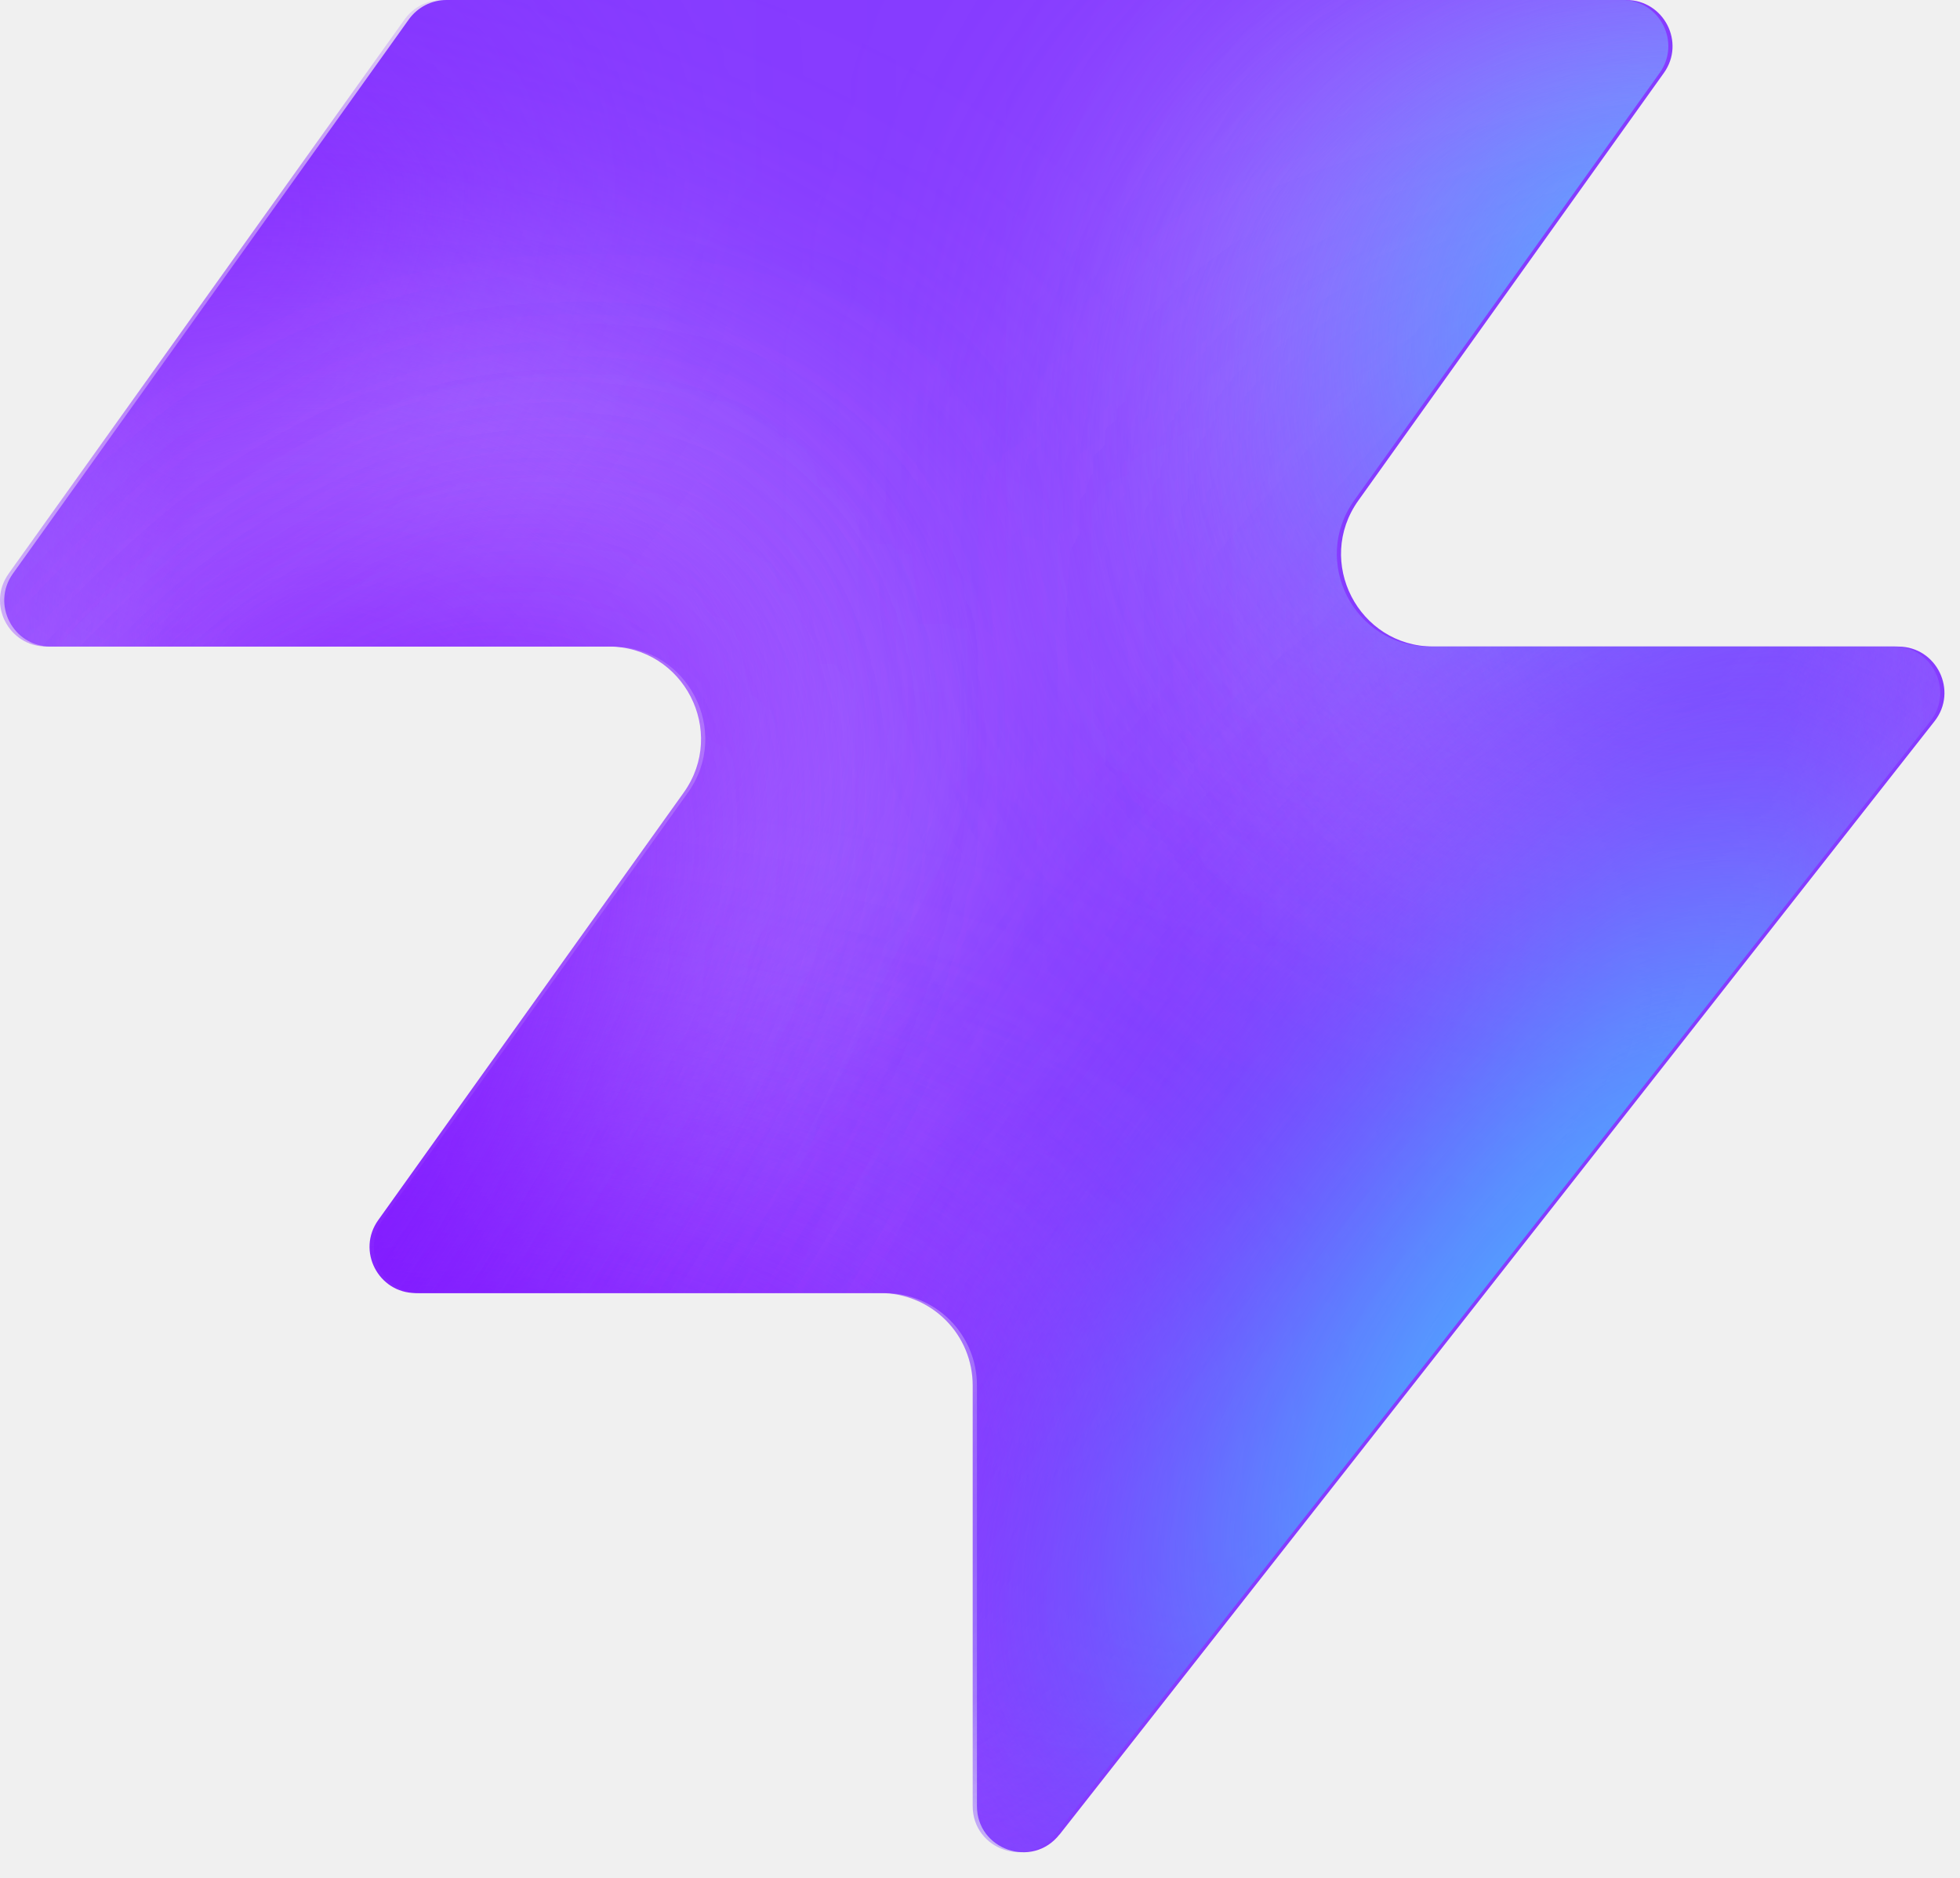
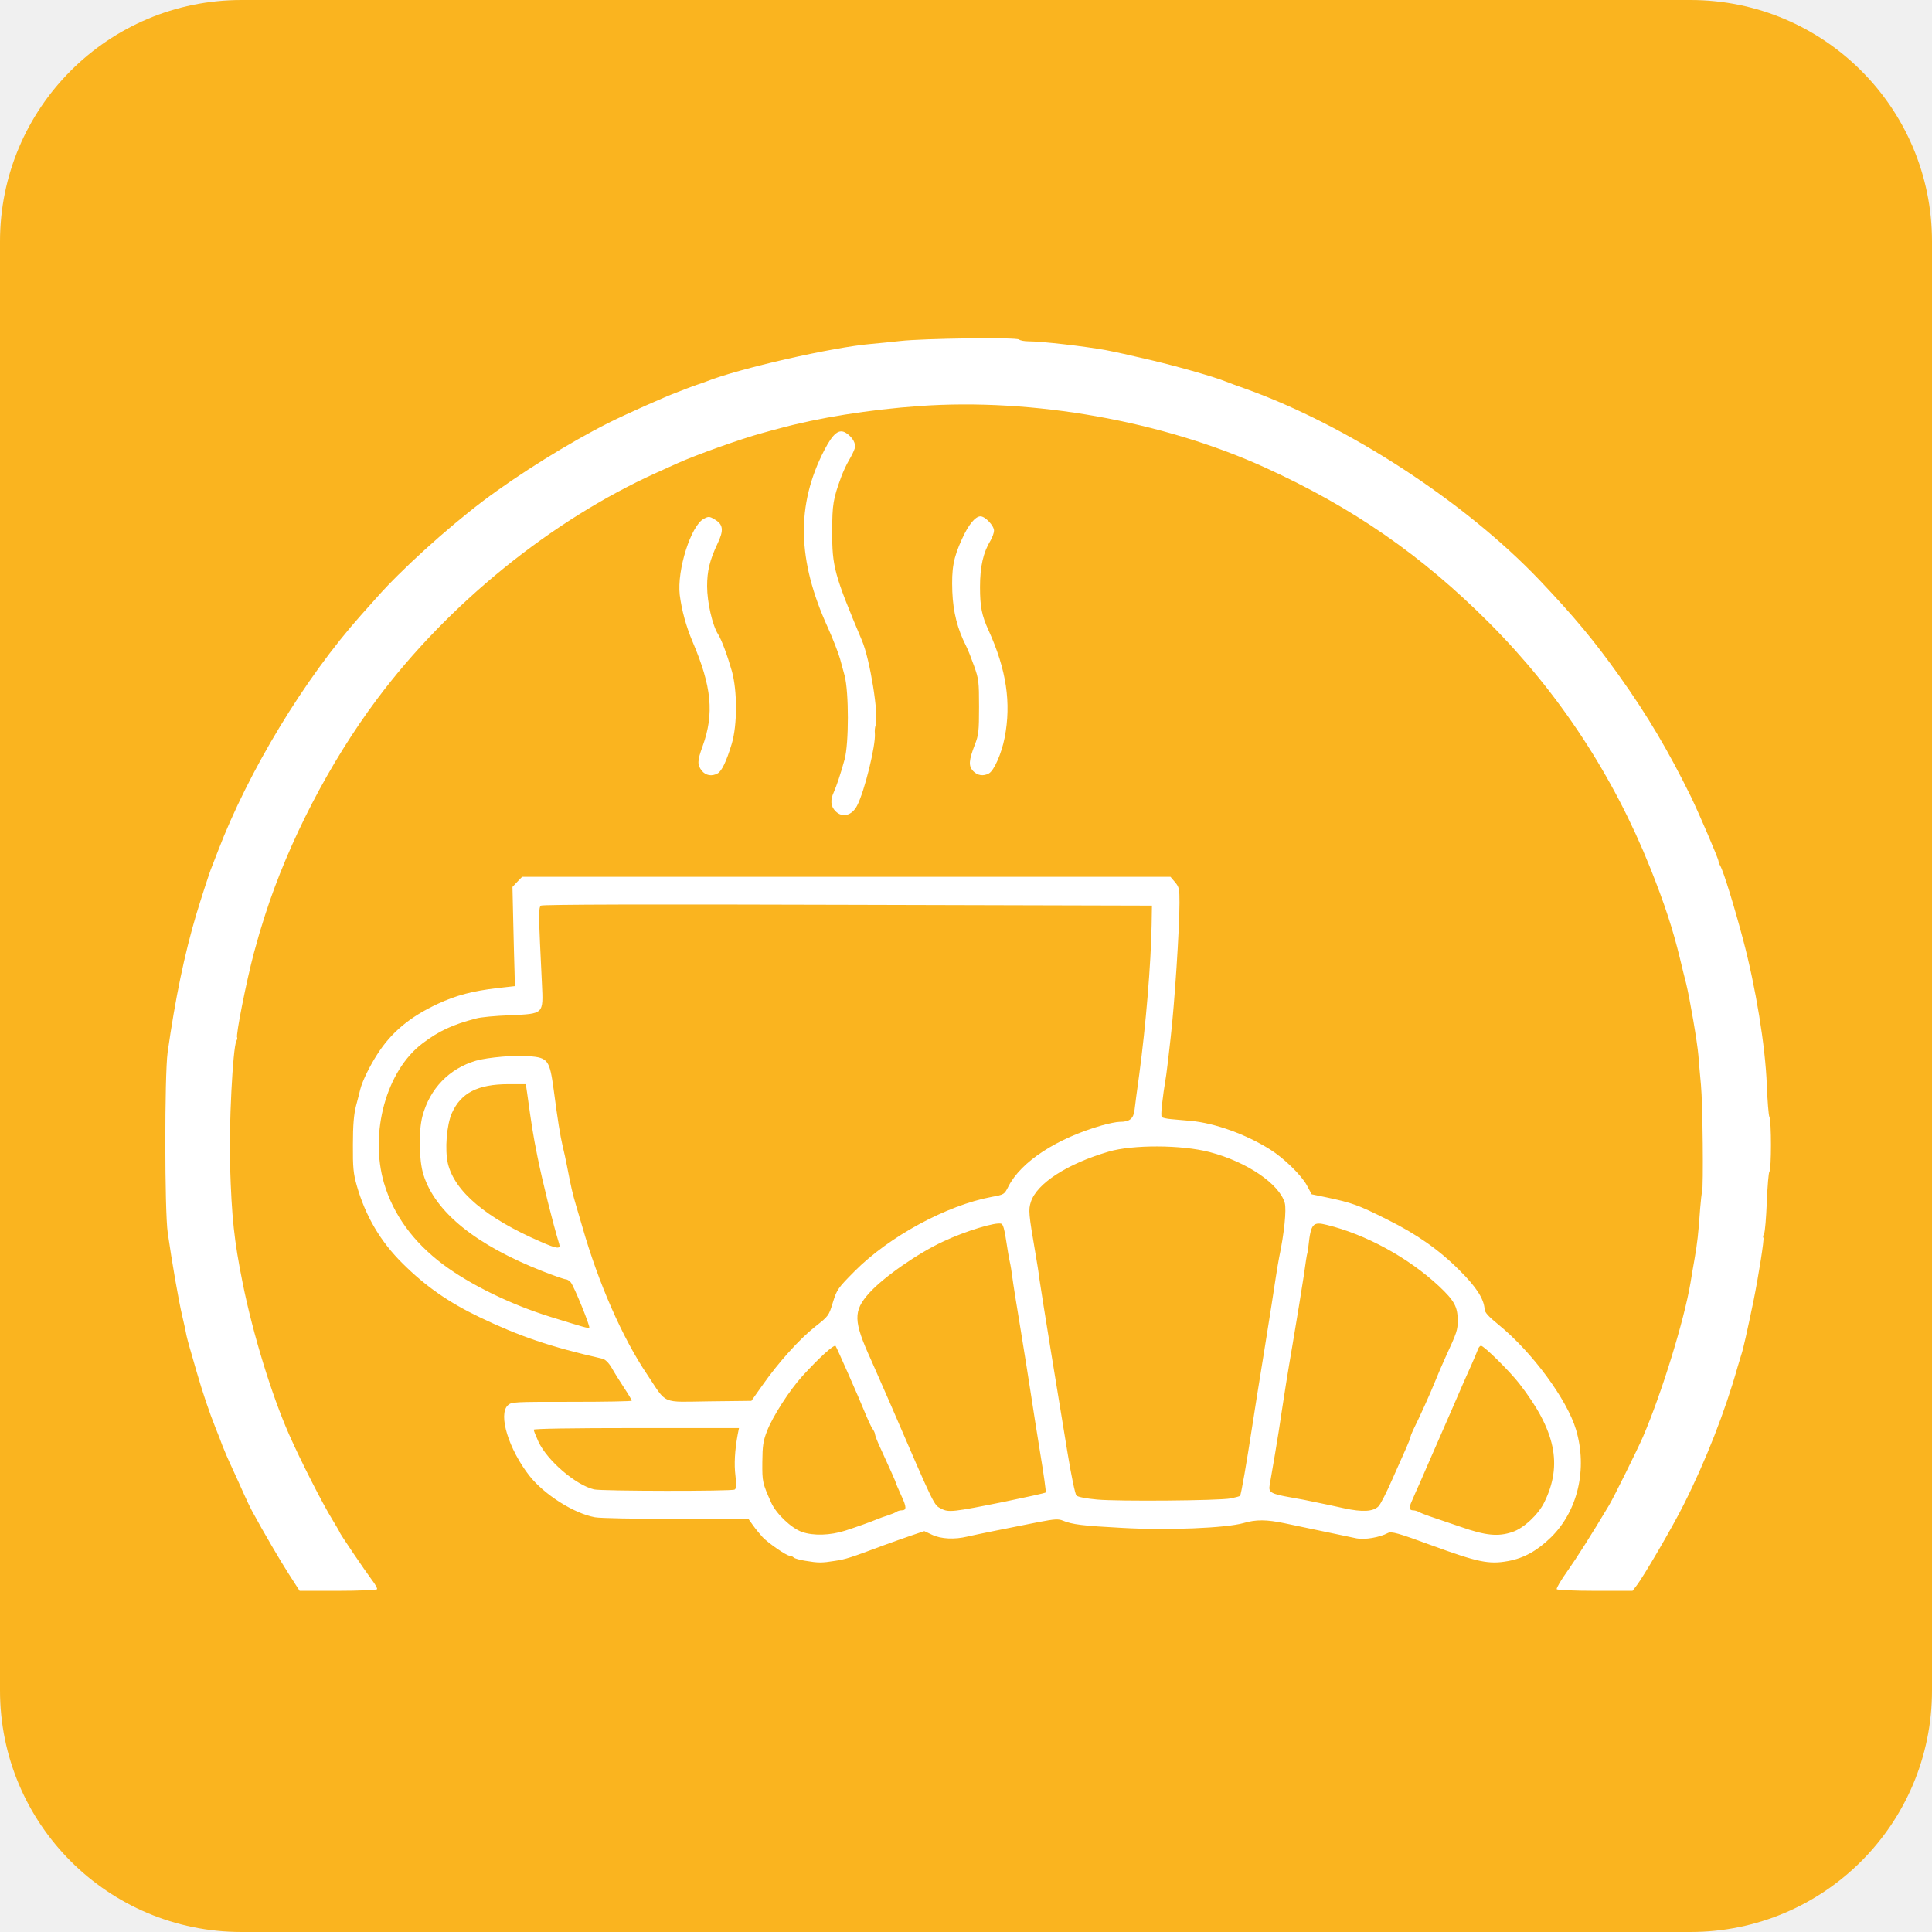
- <svg xmlns="http://www.w3.org/2000/svg" width="48" height="46" fill="none" viewBox="0 0 48 46">
-   <path fill="#863bff" d="M25.946 44.938c-.664.845-2.021.375-2.021-.698V33.937a2.26 2.26 0 0 0-2.262-2.262H10.287c-.92 0-1.456-1.04-.92-1.788l7.48-10.471c1.07-1.497 0-3.578-1.842-3.578H1.237c-.92 0-1.456-1.04-.92-1.788L10.013.474c.214-.297.556-.474.92-.474h28.894c.92 0 1.456 1.04.92 1.788l-7.48 10.471c-1.07 1.498 0 3.579 1.842 3.579h11.377c.943 0 1.473 1.088.89 1.83L25.947 44.94z" style="fill:#863bff;fill:color(display-p3 .525 .23 1);fill-opacity:1" />
-   <mask id="a" width="48" height="46" x="0" y="0" maskUnits="userSpaceOnUse" style="mask-type:alpha">
-     <path fill="#000" d="M25.842 44.938c-.664.844-2.021.375-2.021-.698V33.937a2.26 2.26 0 0 0-2.262-2.262H10.183c-.92 0-1.456-1.04-.92-1.788l7.48-10.471c1.07-1.498 0-3.579-1.842-3.579H1.133c-.92 0-1.456-1.04-.92-1.787L9.91.473c.214-.297.556-.474.92-.474h28.894c.92 0 1.456 1.04.92 1.788l-7.48 10.471c-1.07 1.498 0 3.578 1.842 3.578h11.377c.943 0 1.473 1.088.89 1.832L25.843 44.94z" style="fill:#000;fill-opacity:1" />
-   </mask>
-   <g mask="url(#a)">
-     <g filter="url(#b)">
-       <ellipse cx="5.508" cy="14.704" fill="#ede6ff" rx="5.508" ry="14.704" style="fill:#ede6ff;fill:color(display-p3 .927 .903 1);fill-opacity:1" transform="matrix(.00324 1 1 -.00324 -4.47 31.516)" />
-     </g>
-     <g filter="url(#c)">
-       <ellipse cx="10.399" cy="29.851" fill="#ede6ff" rx="10.399" ry="29.851" style="fill:#ede6ff;fill:color(display-p3 .927 .903 1);fill-opacity:1" transform="matrix(.00324 1 1 -.00324 -39.328 7.883)" />
-     </g>
-     <g filter="url(#d)">
-       <ellipse cx="5.508" cy="30.487" fill="#7e14ff" rx="5.508" ry="30.487" style="fill:#7e14ff;fill:color(display-p3 .492 .077 1);fill-opacity:1" transform="rotate(89.814 -25.913 -14.639)scale(1 -1)" />
-     </g>
-     <g filter="url(#e)">
-       <ellipse cx="5.508" cy="30.599" fill="#7e14ff" rx="5.508" ry="30.599" style="fill:#7e14ff;fill:color(display-p3 .492 .077 1);fill-opacity:1" transform="rotate(89.814 -32.644 -3.334)scale(1 -1)" />
-     </g>
-     <g filter="url(#f)">
-       <ellipse cx="5.508" cy="30.599" fill="#7e14ff" rx="5.508" ry="30.599" style="fill:#7e14ff;fill:color(display-p3 .492 .077 1);fill-opacity:1" transform="matrix(.00324 1 1 -.00324 -34.34 30.47)" />
-     </g>
-     <g filter="url(#g)">
-       <ellipse cx="14.072" cy="22.078" fill="#ede6ff" rx="14.072" ry="22.078" style="fill:#ede6ff;fill:color(display-p3 .927 .903 1);fill-opacity:1" transform="rotate(93.35 24.506 48.493)scale(-1 1)" />
-     </g>
-     <g filter="url(#h)">
-       <ellipse cx="3.47" cy="21.501" fill="#7e14ff" rx="3.47" ry="21.501" style="fill:#7e14ff;fill:color(display-p3 .492 .077 1);fill-opacity:1" transform="rotate(89.009 28.708 47.59)scale(-1 1)" />
-     </g>
-     <g filter="url(#i)">
-       <ellipse cx="3.47" cy="21.501" fill="#7e14ff" rx="3.47" ry="21.501" style="fill:#7e14ff;fill:color(display-p3 .492 .077 1);fill-opacity:1" transform="rotate(89.009 28.708 47.59)scale(-1 1)" />
-     </g>
-     <g filter="url(#j)">
-       <ellipse cx=".387" cy="8.972" fill="#7e14ff" rx="4.407" ry="29.108" style="fill:#7e14ff;fill:color(display-p3 .492 .077 1);fill-opacity:1" transform="rotate(39.51 .387 8.972)" />
-     </g>
-     <g filter="url(#k)">
-       <ellipse cx="47.523" cy="-6.092" fill="#7e14ff" rx="4.407" ry="29.108" style="fill:#7e14ff;fill:color(display-p3 .492 .077 1);fill-opacity:1" transform="rotate(37.892 47.523 -6.092)" />
-     </g>
-     <g filter="url(#l)">
-       <ellipse cx="41.412" cy="6.333" fill="#47bfff" rx="5.971" ry="9.665" style="fill:#47bfff;fill:color(display-p3 .28 .748 1);fill-opacity:1" transform="rotate(37.892 41.412 6.333)" />
-     </g>
-     <g filter="url(#m)">
-       <ellipse cx="-1.879" cy="38.332" fill="#7e14ff" rx="4.407" ry="29.108" style="fill:#7e14ff;fill:color(display-p3 .492 .077 1);fill-opacity:1" transform="rotate(37.892 -1.88 38.332)" />
-     </g>
-     <g filter="url(#n)">
-       <ellipse cx="-1.879" cy="38.332" fill="#7e14ff" rx="4.407" ry="29.108" style="fill:#7e14ff;fill:color(display-p3 .492 .077 1);fill-opacity:1" transform="rotate(37.892 -1.88 38.332)" />
-     </g>
-     <g filter="url(#o)">
-       <ellipse cx="35.651" cy="29.907" fill="#7e14ff" rx="4.407" ry="29.108" style="fill:#7e14ff;fill:color(display-p3 .492 .077 1);fill-opacity:1" transform="rotate(37.892 35.651 29.907)" />
-     </g>
-     <g filter="url(#p)">
-       <ellipse cx="38.418" cy="32.4" fill="#47bfff" rx="5.971" ry="15.297" style="fill:#47bfff;fill:color(display-p3 .28 .748 1);fill-opacity:1" transform="rotate(37.892 38.418 32.4)" />
-     </g>
+ <svg xmlns="http://www.w3.org/2000/svg" viewBox="0 0 120.0 120.0" width="120.0" height="120.0" role="img" aria-label="Icono Cafeto Las Lomitas - sobre ambar">
+   <rect id="contenedor" width="120.0" height="120.0" rx="15.0" fill="#FAB41F" />
+   <g id="isotipo" transform="translate(10.0 20.98)" fill="#FFFFFF" fill-rule="evenodd">
+     <path d="M7.96 76.82 C7.42 75.98 6.41 74.26 5.66 72.88 C5.56 72.70 5.34 72.24 5.17 71.86 C5.00 71.48 4.66 70.72 4.41 70.18 C4.15 69.63 3.89 69.01 3.81 68.80 C3.68 68.45 3.62 68.28 3.38 67.69 C3.01 66.77 2.58 65.50 2.20 64.18 C1.72 62.54 1.64 62.22 1.58 61.96 C1.56 61.81 1.44 61.27 1.32 60.76 C1.10 59.83 0.68 57.42 0.42 55.60 C0.22 54.26 0.22 45.78 0.41 44.40 C0.89 41.01 1.46 38.28 2.19 35.82 C2.50 34.80 3.03 33.15 3.15 32.88 C3.20 32.76 3.37 32.32 3.53 31.90 C5.43 26.92 8.92 21.16 12.42 17.23 C12.79 16.82 13.24 16.31 13.42 16.11 C14.91 14.42 17.73 11.86 20.00 10.14 C22.20 8.48 25.36 6.51 27.81 5.28 C28.84 4.76 31.38 3.63 32.07 3.38 C32.27 3.30 32.54 3.20 32.66 3.15 C32.78 3.10 33.05 3.01 33.26 2.93 C33.47 2.86 33.74 2.77 33.86 2.72 C35.89 1.91 41.73 0.58 44.13 0.38 C44.58 0.34 45.39 0.26 45.92 0.20 C47.31 0.04 53.16 -0.04 53.30 0.11 C53.36 0.17 53.63 0.22 53.89 0.22 C54.69 0.22 57.39 0.53 58.70 0.77 C59.50 0.93 59.92 1.02 61.58 1.41 C63.34 1.83 65.48 2.45 66.14 2.72 C66.26 2.77 66.80 2.97 67.34 3.16 C73.69 5.43 81.00 10.19 85.64 15.07 C87.79 17.34 88.99 18.78 90.56 20.98 C92.33 23.46 93.64 25.68 95.04 28.53 C95.54 29.57 96.74 32.36 96.74 32.51 C96.74 32.57 96.79 32.70 96.85 32.80 C97.06 33.17 97.72 35.32 98.27 37.39 C99.05 40.33 99.65 43.99 99.74 46.41 C99.78 47.40 99.85 48.29 99.90 48.39 C100.03 48.63 100.03 51.66 99.90 51.80 C99.85 51.86 99.78 52.70 99.74 53.68 C99.70 54.65 99.63 55.54 99.57 55.65 C99.51 55.75 99.49 55.87 99.53 55.90 C99.59 55.97 99.23 58.26 98.91 59.84 C98.54 61.63 98.26 62.88 98.16 63.15 C98.11 63.30 98.01 63.64 97.93 63.91 C97.15 66.68 95.95 69.75 94.57 72.49 C93.88 73.87 92.06 76.99 91.63 77.53 L91.40 77.83 L89.07 77.83 C87.77 77.83 86.72 77.78 86.69 77.73 C86.66 77.67 86.95 77.17 87.35 76.61 C87.94 75.77 88.82 74.39 89.92 72.55 C90.20 72.10 91.74 68.98 92.05 68.26 C93.21 65.56 94.60 61.06 95.00 58.70 C95.05 58.37 95.17 57.68 95.26 57.17 C95.42 56.24 95.49 55.67 95.60 54.08 C95.64 53.60 95.69 53.14 95.72 53.05 C95.81 52.76 95.76 47.55 95.65 46.41 C95.59 45.79 95.52 44.95 95.49 44.57 C95.43 43.79 94.96 41.05 94.73 40.11 C94.64 39.78 94.47 39.07 94.34 38.53 C93.91 36.75 93.39 35.16 92.50 32.93 C90.21 27.20 86.83 22.05 82.50 17.71 C78.30 13.50 74.01 10.53 68.53 8.04 C62.20 5.17 54.17 3.74 47.12 4.24 C43.98 4.46 40.77 4.98 38.37 5.64 C38.16 5.69 37.70 5.82 37.34 5.92 C36.04 6.27 33.19 7.29 32.09 7.79 C31.75 7.94 31.15 8.21 30.76 8.39 C24.25 11.33 17.83 16.53 13.40 22.47 C10.47 26.39 7.92 31.31 6.46 35.87 C6.14 36.88 6.09 37.04 5.77 38.21 C5.31 39.93 4.63 43.36 4.73 43.46 C4.75 43.49 4.73 43.59 4.68 43.68 C4.46 44.10 4.21 48.99 4.29 51.41 C4.39 54.65 4.54 56.06 5.07 58.70 C5.71 61.89 6.88 65.69 7.96 68.13 C8.66 69.72 10.04 72.43 10.64 73.40 C10.88 73.80 11.09 74.15 11.09 74.18 C11.09 74.25 12.67 76.58 13.09 77.14 C13.30 77.41 13.45 77.68 13.42 77.73 C13.38 77.78 12.29 77.83 10.98 77.83 L8.61 77.83 L7.96 76.82 Z M40.00 75.96 C39.68 75.91 39.36 75.82 39.30 75.76 C39.24 75.70 39.13 75.65 39.05 75.65 C38.85 75.65 37.74 74.88 37.37 74.50 C37.21 74.32 36.94 74.00 36.77 73.76 L36.47 73.34 L32.00 73.36 C29.43 73.36 27.28 73.32 26.95 73.26 C25.64 73.02 23.80 71.85 22.88 70.68 C21.60 69.04 20.93 66.88 21.54 66.31 C21.77 66.09 21.91 66.09 25.51 66.09 C27.56 66.09 29.24 66.06 29.24 66.02 C29.24 65.98 29.03 65.62 28.77 65.23 C28.51 64.83 28.16 64.28 28.00 63.99 C27.79 63.64 27.60 63.46 27.41 63.41 C24.19 62.68 22.26 62.02 19.78 60.83 C17.86 59.91 16.43 58.91 15.02 57.51 C13.63 56.14 12.70 54.55 12.16 52.66 C11.95 51.92 11.91 51.54 11.92 50.11 C11.92 48.89 11.98 48.23 12.11 47.72 C12.21 47.33 12.34 46.86 12.38 46.67 C12.51 46.16 12.96 45.24 13.43 44.51 C14.31 43.13 15.46 42.18 17.19 41.37 C18.34 40.84 19.35 40.57 20.91 40.39 L21.98 40.27 L21.96 39.40 C21.94 38.92 21.91 37.54 21.88 36.32 L21.83 34.11 L22.13 33.79 L22.43 33.48 L42.57 33.48 L62.70 33.48 L62.98 33.81 C63.24 34.12 63.26 34.23 63.26 35.09 C63.26 36.73 62.95 41.41 62.71 43.48 C62.65 43.99 62.58 44.62 62.55 44.89 C62.52 45.16 62.47 45.55 62.44 45.76 C62.18 47.35 62.08 48.32 62.16 48.40 C62.21 48.45 62.47 48.51 62.73 48.53 C62.99 48.55 63.55 48.61 63.97 48.64 C65.47 48.78 67.40 49.48 68.88 50.41 C69.73 50.94 70.83 52.01 71.17 52.64 L71.47 53.20 L72.34 53.38 C73.99 53.73 74.34 53.85 76.19 54.78 C78.00 55.68 79.40 56.66 80.66 57.93 C81.70 58.96 82.17 59.70 82.21 60.33 C82.22 60.54 82.44 60.78 83.10 61.32 C85.16 63.00 87.33 65.94 87.89 67.82 C88.61 70.25 88.01 72.86 86.34 74.50 C85.49 75.33 84.66 75.80 83.67 75.98 C82.47 76.20 81.79 76.05 78.91 75.00 C76.84 74.24 76.42 74.12 76.20 74.24 C75.69 74.51 74.77 74.67 74.26 74.57 C73.81 74.48 72.69 74.24 69.78 73.63 C68.68 73.40 68.01 73.39 67.24 73.62 C66.15 73.93 62.54 74.08 59.72 73.92 C57.25 73.79 56.60 73.71 56.02 73.47 C55.73 73.35 55.50 73.37 54.50 73.56 C52.58 73.94 50.63 74.33 50.08 74.46 C49.29 74.65 48.45 74.61 47.90 74.35 L47.41 74.12 L46.61 74.39 C46.18 74.54 45.40 74.81 44.89 75.00 C42.83 75.77 42.53 75.87 41.85 75.97 C41.04 76.10 40.83 76.10 40.00 75.96 Z M42.50 74.09 C43.27 73.84 44.02 73.57 44.51 73.37 C44.63 73.32 44.92 73.21 45.16 73.14 C45.40 73.06 45.64 72.96 45.70 72.91 C45.76 72.87 45.89 72.83 45.99 72.83 C46.32 72.83 46.32 72.64 45.98 71.91 C45.80 71.51 45.65 71.17 45.65 71.14 C45.65 71.09 45.31 70.32 44.72 69.04 C44.51 68.60 44.35 68.18 44.35 68.11 C44.35 68.04 44.28 67.88 44.19 67.76 C44.10 67.63 43.89 67.17 43.71 66.73 C43.37 65.88 41.96 62.69 41.90 62.62 C41.79 62.52 40.87 63.36 39.83 64.50 C39.04 65.37 37.99 67.00 37.64 67.91 C37.40 68.53 37.36 68.82 37.35 69.84 C37.34 71.06 37.36 71.14 37.90 72.35 C38.20 73.03 39.15 73.94 39.81 74.17 C40.52 74.42 41.56 74.39 42.50 74.09 Z M83.95 74.17 C84.64 73.94 85.55 73.09 85.92 72.33 C87.07 69.99 86.62 67.86 84.36 64.95 C83.76 64.18 82.17 62.61 81.99 62.61 C81.92 62.61 81.83 62.72 81.79 62.85 C81.74 62.99 81.56 63.42 81.39 63.80 C81.21 64.19 80.68 65.39 80.22 66.47 C79.75 67.54 79.07 69.11 78.70 69.95 C78.34 70.78 78.00 71.57 77.94 71.68 C77.89 71.80 77.77 72.07 77.68 72.28 C77.50 72.68 77.53 72.83 77.78 72.83 C77.87 72.83 78.02 72.87 78.13 72.93 C78.23 72.99 78.54 73.11 78.80 73.20 C79.07 73.29 79.93 73.58 80.71 73.85 C82.28 74.40 83.05 74.48 83.95 74.17 Z M52.31 72.31 C53.72 72.02 54.91 71.76 54.95 71.72 C54.98 71.69 54.83 70.59 54.61 69.28 C54.40 67.97 54.13 66.29 54.02 65.54 C53.91 64.80 53.62 63.01 53.39 61.58 C53.15 60.14 52.92 58.70 52.88 58.37 C52.84 58.04 52.77 57.60 52.72 57.39 C52.67 57.18 52.57 56.58 52.49 56.05 C52.40 55.41 52.30 55.07 52.20 55.03 C51.87 54.90 49.95 55.49 48.59 56.13 C47.01 56.86 44.89 58.34 44.00 59.32 C42.98 60.45 43.00 61.07 44.10 63.48 C44.25 63.81 44.75 64.96 45.22 66.03 C48.13 72.77 47.99 72.48 48.47 72.73 C48.92 72.97 49.23 72.93 52.31 72.31 Z M75.62 72.58 C75.75 72.45 76.13 71.70 76.47 70.92 C76.81 70.15 77.21 69.25 77.35 68.94 C77.49 68.62 77.61 68.32 77.61 68.27 C77.61 68.23 77.68 68.04 77.76 67.87 C78.17 67.05 78.86 65.52 79.13 64.84 C79.30 64.42 79.58 63.76 79.76 63.37 C80.51 61.74 80.54 61.64 80.54 61.03 C80.54 60.19 80.33 59.80 79.37 58.90 C77.47 57.13 74.83 55.69 72.41 55.10 C71.54 54.88 71.42 55.03 71.27 56.41 C71.24 56.68 71.20 56.90 71.19 56.90 C71.18 56.90 71.08 57.51 70.98 58.26 C70.87 59.01 70.55 60.94 70.28 62.55 C70.00 64.17 69.71 66.00 69.62 66.63 C69.53 67.26 69.34 68.48 69.19 69.35 C69.04 70.21 68.89 71.08 68.86 71.27 C68.78 71.71 68.94 71.81 70.14 72.02 C70.63 72.10 71.38 72.25 71.79 72.34 C72.21 72.42 72.97 72.59 73.48 72.70 C74.63 72.95 75.29 72.91 75.62 72.58 Z M66.44 72.09 C66.73 72.03 66.99 71.96 67.02 71.93 C67.09 71.86 67.44 69.81 67.77 67.66 C67.87 67.01 68.21 64.83 68.54 62.83 C68.86 60.82 69.18 58.82 69.24 58.37 C69.31 57.92 69.40 57.36 69.45 57.12 C69.77 55.60 69.91 54.17 69.80 53.74 C69.47 52.56 67.44 51.18 65.14 50.58 C63.40 50.12 60.35 50.11 58.86 50.55 C56.27 51.31 54.40 52.53 54.03 53.67 C53.87 54.16 53.89 54.41 54.31 56.85 C54.40 57.36 54.52 58.11 54.57 58.53 C54.63 58.95 54.95 60.96 55.28 62.99 C55.61 65.02 56.07 67.83 56.30 69.22 C56.54 70.69 56.78 71.83 56.86 71.91 C56.95 72.00 57.48 72.10 58.15 72.16 C59.47 72.28 65.67 72.23 66.44 72.09 Z M35.63 71.54 C35.74 71.47 35.75 71.27 35.68 70.68 C35.59 69.96 35.64 69.10 35.82 68.12 L35.90 67.72 L29.53 67.72 C25.47 67.72 23.15 67.76 23.15 67.82 C23.15 67.88 23.28 68.21 23.44 68.56 C23.99 69.74 25.76 71.26 26.90 71.53 C27.36 71.64 35.46 71.65 35.63 71.54 Z M37.35 65.07 C38.36 63.63 39.67 62.18 40.62 61.43 C41.46 60.77 41.48 60.75 41.73 59.92 C41.98 59.11 42.04 59.03 43.09 57.97 C45.24 55.81 48.81 53.88 51.60 53.36 C52.37 53.22 52.38 53.21 52.63 52.72 C53.41 51.18 55.62 49.73 58.44 48.92 C58.86 48.80 59.36 48.70 59.54 48.70 C60.17 48.70 60.40 48.51 60.47 47.95 C60.50 47.67 60.63 46.69 60.76 45.76 C61.17 42.71 61.49 38.84 61.53 36.47 L61.55 35.27 L42.65 35.22 C30.21 35.18 23.70 35.20 23.60 35.27 C23.44 35.38 23.45 35.85 23.66 40.11 C23.75 42.03 23.79 41.98 21.67 42.08 C20.78 42.11 19.83 42.20 19.57 42.28 C18.10 42.66 17.26 43.06 16.25 43.82 C14.00 45.51 12.94 49.37 13.85 52.50 C14.43 54.46 15.65 56.15 17.51 57.55 C19.20 58.81 21.68 60.03 24.18 60.81 C26.31 61.47 26.54 61.54 26.60 61.48 C26.67 61.41 25.65 58.90 25.45 58.67 C25.36 58.56 25.22 58.48 25.14 58.48 C25.05 58.48 24.42 58.26 23.73 57.99 C19.55 56.35 17.03 54.31 16.30 51.98 C16.02 51.08 15.99 49.29 16.24 48.34 C16.70 46.63 17.90 45.39 19.57 44.90 C20.30 44.69 22.06 44.54 22.88 44.62 C24.04 44.72 24.14 44.87 24.39 46.70 C24.65 48.66 24.79 49.53 24.95 50.22 C25.03 50.55 25.15 51.08 25.21 51.41 C25.48 52.81 25.56 53.14 25.77 53.86 C25.89 54.28 26.07 54.89 26.17 55.22 C27.17 58.72 28.66 62.12 30.20 64.40 C31.46 66.29 31.02 66.10 34.06 66.06 L36.67 66.03 L37.35 65.07 Z M24.73 56.28 C24.31 54.88 23.71 52.48 23.38 50.85 C23.10 49.46 23.02 48.92 22.74 46.90 L22.66 46.36 L21.58 46.36 C19.68 46.36 18.63 46.90 18.07 48.15 C17.74 48.89 17.62 50.43 17.82 51.29 C18.24 53.03 20.20 54.68 23.59 56.15 C24.59 56.59 24.84 56.62 24.73 56.28 Z M41.90 29.41 C41.59 29.10 41.56 28.72 41.79 28.22 C41.97 27.81 42.20 27.13 42.46 26.19 C42.73 25.20 42.73 22.00 42.46 20.98 C42.35 20.59 42.23 20.12 42.18 19.95 C42.08 19.59 41.73 18.69 41.42 18.00 C39.51 13.81 39.44 10.39 41.20 6.98 C41.75 5.92 42.12 5.63 42.56 5.92 C42.96 6.18 43.18 6.58 43.09 6.87 C43.05 7.01 42.89 7.34 42.73 7.61 C42.57 7.88 42.36 8.34 42.25 8.64 C41.75 10.00 41.69 10.36 41.69 12.01 C41.68 14.22 41.82 14.72 43.54 18.81 C44.04 19.98 44.59 23.44 44.39 24.06 C44.34 24.19 44.32 24.42 44.34 24.58 C44.40 25.31 43.70 28.18 43.23 29.07 C42.91 29.68 42.32 29.83 41.90 29.41 Z M33.59 26.89 C33.30 26.52 33.31 26.28 33.64 25.37 C34.37 23.35 34.21 21.67 33.01 18.86 C32.61 17.91 32.34 16.92 32.22 15.97 C32.04 14.42 32.92 11.65 33.72 11.24 C34.00 11.09 34.07 11.09 34.37 11.27 C34.93 11.59 34.97 11.95 34.56 12.80 C34.08 13.82 33.92 14.49 33.92 15.43 C33.92 16.42 34.25 17.87 34.60 18.41 C34.82 18.76 35.18 19.73 35.46 20.71 C35.80 21.94 35.80 24.05 35.45 25.22 C35.12 26.31 34.83 26.92 34.57 27.06 C34.21 27.26 33.83 27.19 33.59 26.89 Z M50.44 26.91 C50.15 26.59 50.17 26.26 50.55 25.27 C50.78 24.69 50.81 24.44 50.81 22.93 C50.81 21.36 50.79 21.19 50.50 20.38 C50.33 19.90 50.11 19.34 50.00 19.13 C49.47 18.09 49.20 17.03 49.15 15.77 C49.10 14.33 49.21 13.68 49.75 12.50 C50.15 11.61 50.58 11.09 50.90 11.09 C51.19 11.09 51.74 11.67 51.74 11.98 C51.74 12.11 51.64 12.39 51.53 12.58 C51.07 13.33 50.87 14.21 50.87 15.48 C50.87 16.71 50.98 17.25 51.40 18.17 C52.51 20.61 52.82 22.68 52.40 24.84 C52.21 25.82 51.74 26.89 51.42 27.06 C51.07 27.25 50.71 27.19 50.44 26.91 Z" />
  </g>
-   <defs>
-     <filter id="b" width="60.045" height="41.654" x="-19.77" y="16.149" color-interpolation-filters="sRGB" filterUnits="userSpaceOnUse">
-       <feFlood flood-opacity="0" result="BackgroundImageFix" />
-       <feBlend in="SourceGraphic" in2="BackgroundImageFix" result="shape" />
-       <feGaussianBlur result="effect1_foregroundBlur_2002_17158" stdDeviation="7.659" />
-     </filter>
-     <filter id="c" width="90.34" height="51.437" x="-54.613" y="-7.533" color-interpolation-filters="sRGB" filterUnits="userSpaceOnUse">
-       <feFlood flood-opacity="0" result="BackgroundImageFix" />
-       <feBlend in="SourceGraphic" in2="BackgroundImageFix" result="shape" />
-       <feGaussianBlur result="effect1_foregroundBlur_2002_17158" stdDeviation="7.659" />
-     </filter>
-     <filter id="d" width="79.355" height="29.4" x="-49.64" y="2.03" color-interpolation-filters="sRGB" filterUnits="userSpaceOnUse">
-       <feFlood flood-opacity="0" result="BackgroundImageFix" />
-       <feBlend in="SourceGraphic" in2="BackgroundImageFix" result="shape" />
-       <feGaussianBlur result="effect1_foregroundBlur_2002_17158" stdDeviation="4.596" />
-     </filter>
-     <filter id="e" width="79.579" height="29.4" x="-45.045" y="20.029" color-interpolation-filters="sRGB" filterUnits="userSpaceOnUse">
-       <feFlood flood-opacity="0" result="BackgroundImageFix" />
-       <feBlend in="SourceGraphic" in2="BackgroundImageFix" result="shape" />
-       <feGaussianBlur result="effect1_foregroundBlur_2002_17158" stdDeviation="4.596" />
-     </filter>
-     <filter id="f" width="79.579" height="29.4" x="-43.513" y="21.178" color-interpolation-filters="sRGB" filterUnits="userSpaceOnUse">
-       <feFlood flood-opacity="0" result="BackgroundImageFix" />
-       <feBlend in="SourceGraphic" in2="BackgroundImageFix" result="shape" />
-       <feGaussianBlur result="effect1_foregroundBlur_2002_17158" stdDeviation="4.596" />
-     </filter>
-     <filter id="g" width="74.749" height="58.852" x="15.756" y="-17.901" color-interpolation-filters="sRGB" filterUnits="userSpaceOnUse">
-       <feFlood flood-opacity="0" result="BackgroundImageFix" />
-       <feBlend in="SourceGraphic" in2="BackgroundImageFix" result="shape" />
-       <feGaussianBlur result="effect1_foregroundBlur_2002_17158" stdDeviation="7.659" />
-     </filter>
-     <filter id="h" width="61.377" height="25.362" x="23.548" y="2.284" color-interpolation-filters="sRGB" filterUnits="userSpaceOnUse">
-       <feFlood flood-opacity="0" result="BackgroundImageFix" />
-       <feBlend in="SourceGraphic" in2="BackgroundImageFix" result="shape" />
-       <feGaussianBlur result="effect1_foregroundBlur_2002_17158" stdDeviation="4.596" />
-     </filter>
-     <filter id="i" width="61.377" height="25.362" x="23.548" y="2.284" color-interpolation-filters="sRGB" filterUnits="userSpaceOnUse">
-       <feFlood flood-opacity="0" result="BackgroundImageFix" />
-       <feBlend in="SourceGraphic" in2="BackgroundImageFix" result="shape" />
-       <feGaussianBlur result="effect1_foregroundBlur_2002_17158" stdDeviation="4.596" />
-     </filter>
-     <filter id="j" width="56.045" height="63.649" x="-27.636" y="-22.853" color-interpolation-filters="sRGB" filterUnits="userSpaceOnUse">
-       <feFlood flood-opacity="0" result="BackgroundImageFix" />
-       <feBlend in="SourceGraphic" in2="BackgroundImageFix" result="shape" />
-       <feGaussianBlur result="effect1_foregroundBlur_2002_17158" stdDeviation="4.596" />
-     </filter>
-     <filter id="k" width="54.814" height="64.646" x="20.116" y="-38.415" color-interpolation-filters="sRGB" filterUnits="userSpaceOnUse">
-       <feFlood flood-opacity="0" result="BackgroundImageFix" />
-       <feBlend in="SourceGraphic" in2="BackgroundImageFix" result="shape" />
-       <feGaussianBlur result="effect1_foregroundBlur_2002_17158" stdDeviation="4.596" />
-     </filter>
-     <filter id="l" width="33.541" height="35.313" x="24.641" y="-11.323" color-interpolation-filters="sRGB" filterUnits="userSpaceOnUse">
-       <feFlood flood-opacity="0" result="BackgroundImageFix" />
-       <feBlend in="SourceGraphic" in2="BackgroundImageFix" result="shape" />
-       <feGaussianBlur result="effect1_foregroundBlur_2002_17158" stdDeviation="4.596" />
-     </filter>
-     <filter id="m" width="54.814" height="64.646" x="-29.286" y="6.009" color-interpolation-filters="sRGB" filterUnits="userSpaceOnUse">
-       <feFlood flood-opacity="0" result="BackgroundImageFix" />
-       <feBlend in="SourceGraphic" in2="BackgroundImageFix" result="shape" />
-       <feGaussianBlur result="effect1_foregroundBlur_2002_17158" stdDeviation="4.596" />
-     </filter>
-     <filter id="n" width="54.814" height="64.646" x="-29.286" y="6.009" color-interpolation-filters="sRGB" filterUnits="userSpaceOnUse">
-       <feFlood flood-opacity="0" result="BackgroundImageFix" />
-       <feBlend in="SourceGraphic" in2="BackgroundImageFix" result="shape" />
-       <feGaussianBlur result="effect1_foregroundBlur_2002_17158" stdDeviation="4.596" />
-     </filter>
-     <filter id="o" width="54.814" height="64.646" x="8.244" y="-2.416" color-interpolation-filters="sRGB" filterUnits="userSpaceOnUse">
-       <feFlood flood-opacity="0" result="BackgroundImageFix" />
-       <feBlend in="SourceGraphic" in2="BackgroundImageFix" result="shape" />
-       <feGaussianBlur result="effect1_foregroundBlur_2002_17158" stdDeviation="4.596" />
-     </filter>
-     <filter id="p" width="39.409" height="43.623" x="18.713" y="10.588" color-interpolation-filters="sRGB" filterUnits="userSpaceOnUse">
-       <feFlood flood-opacity="0" result="BackgroundImageFix" />
-       <feBlend in="SourceGraphic" in2="BackgroundImageFix" result="shape" />
-       <feGaussianBlur result="effect1_foregroundBlur_2002_17158" stdDeviation="4.596" />
-     </filter>
-   </defs>
</svg>
